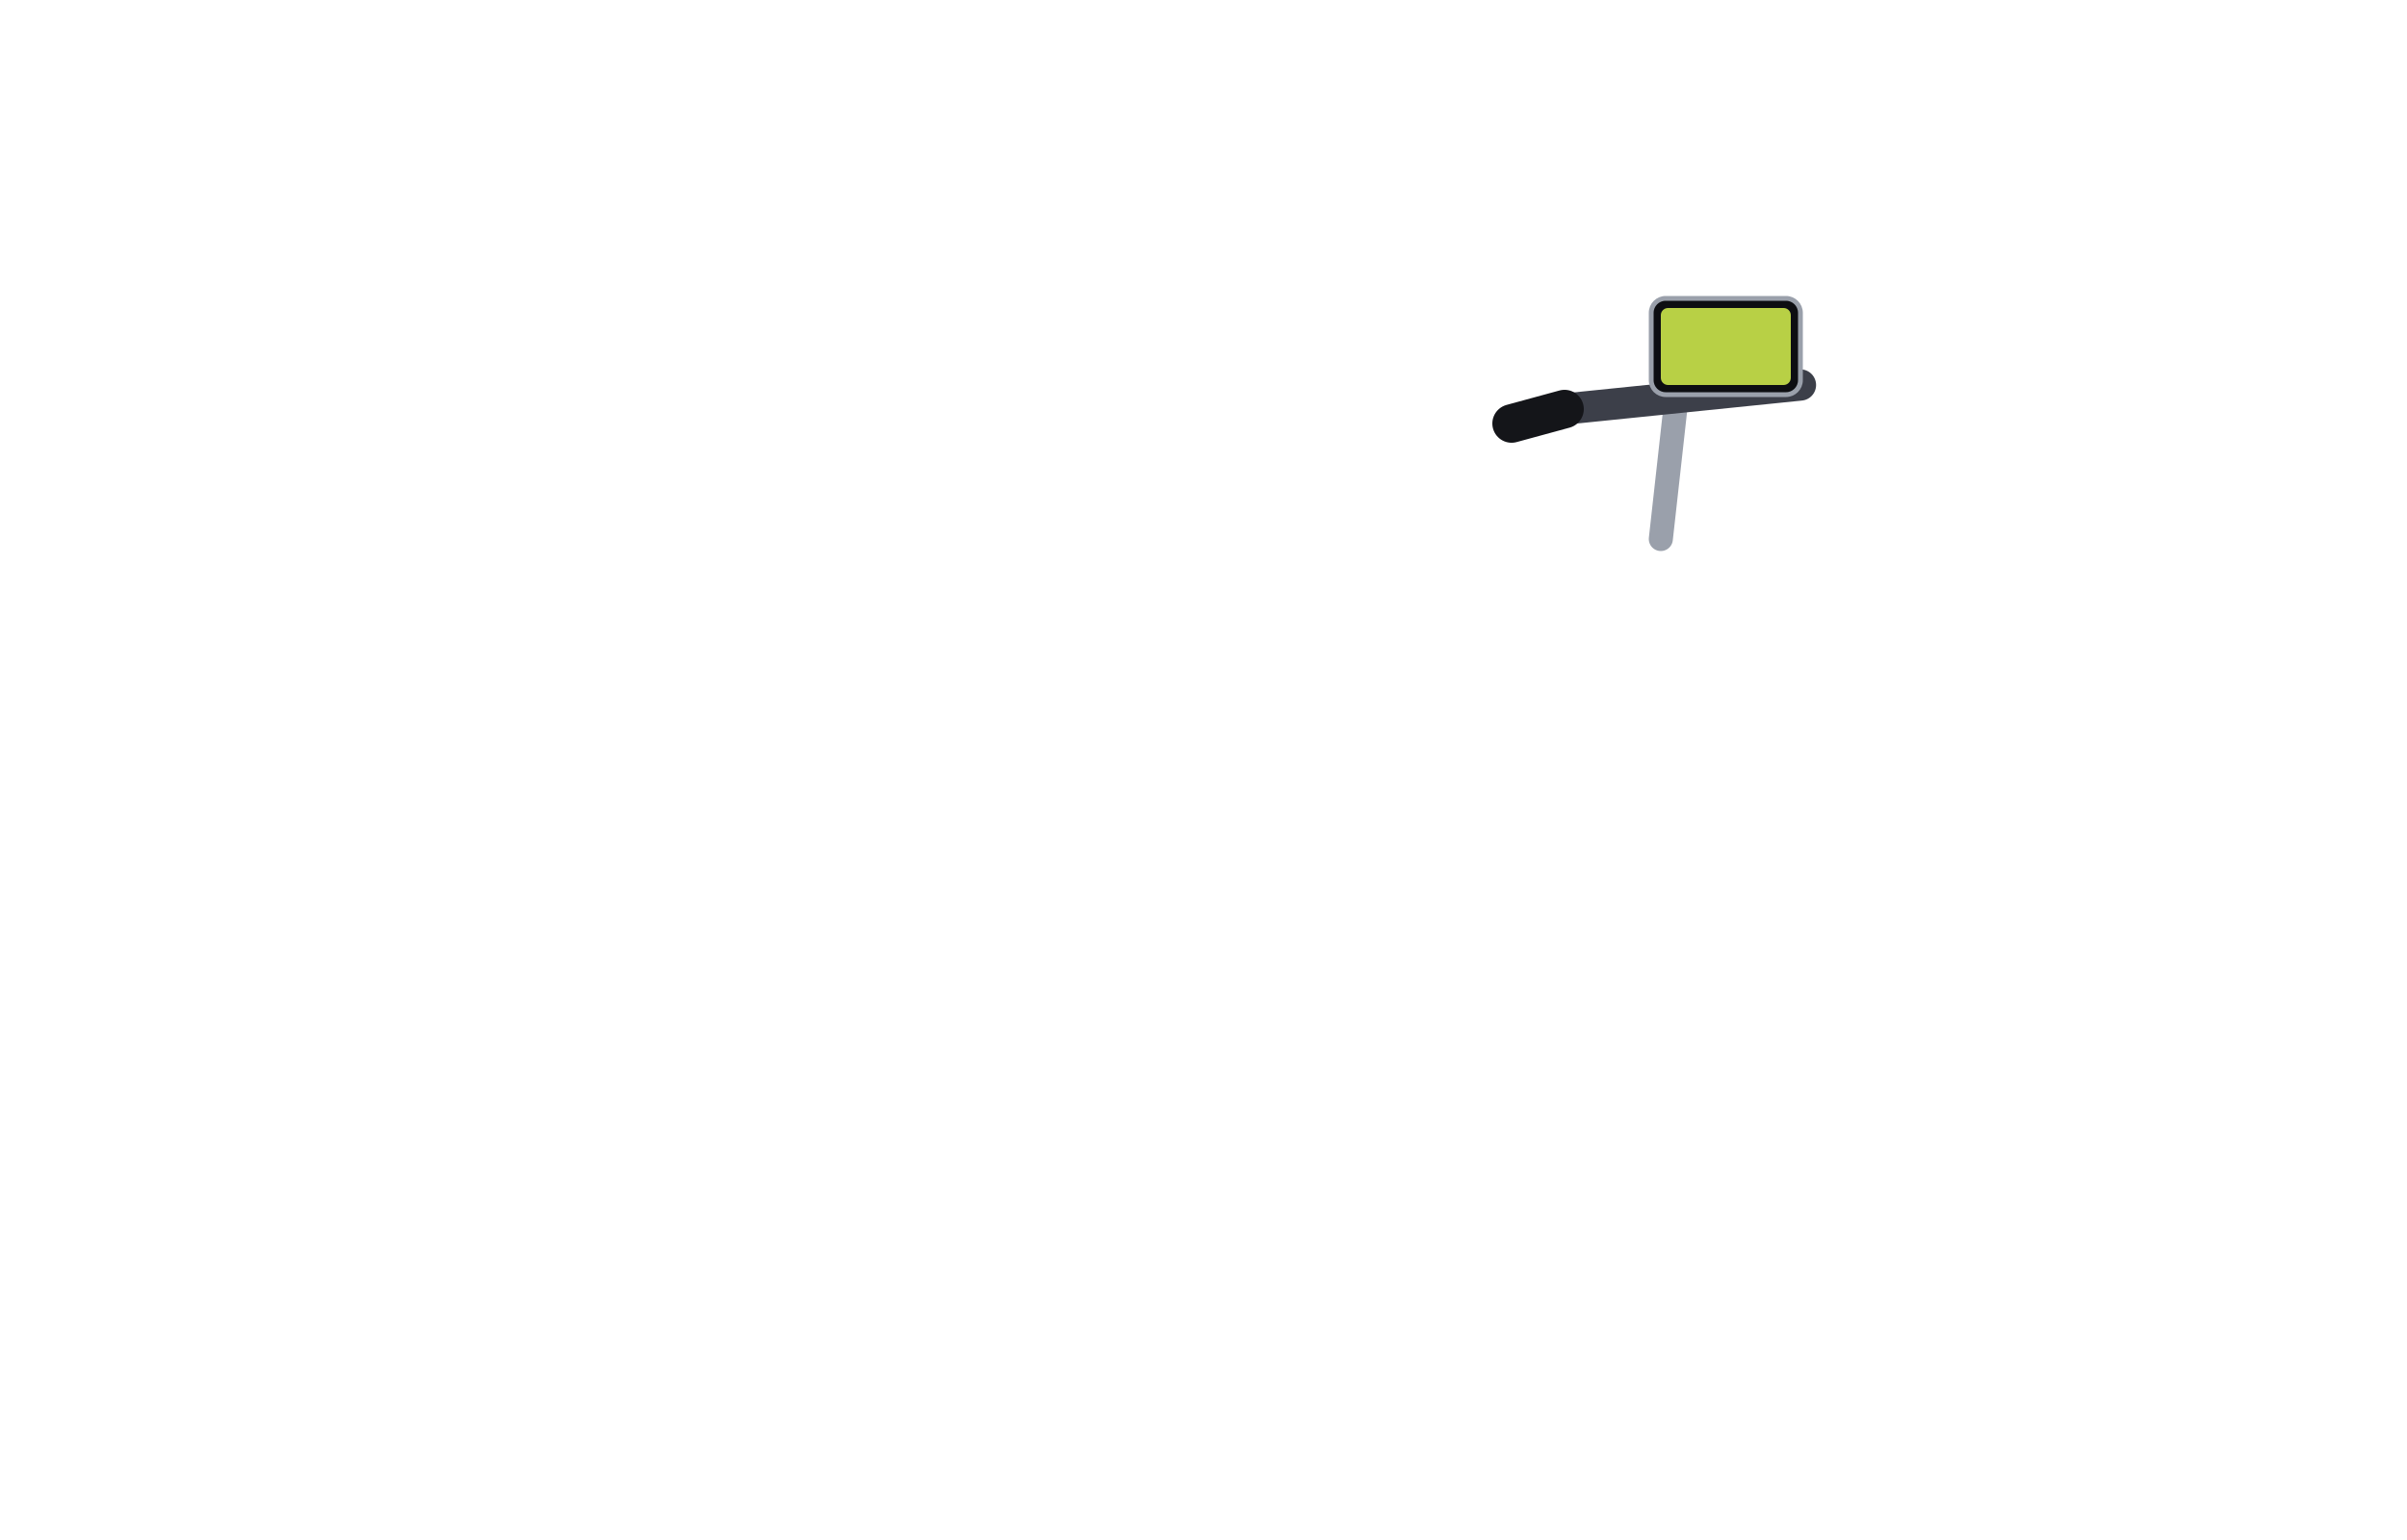
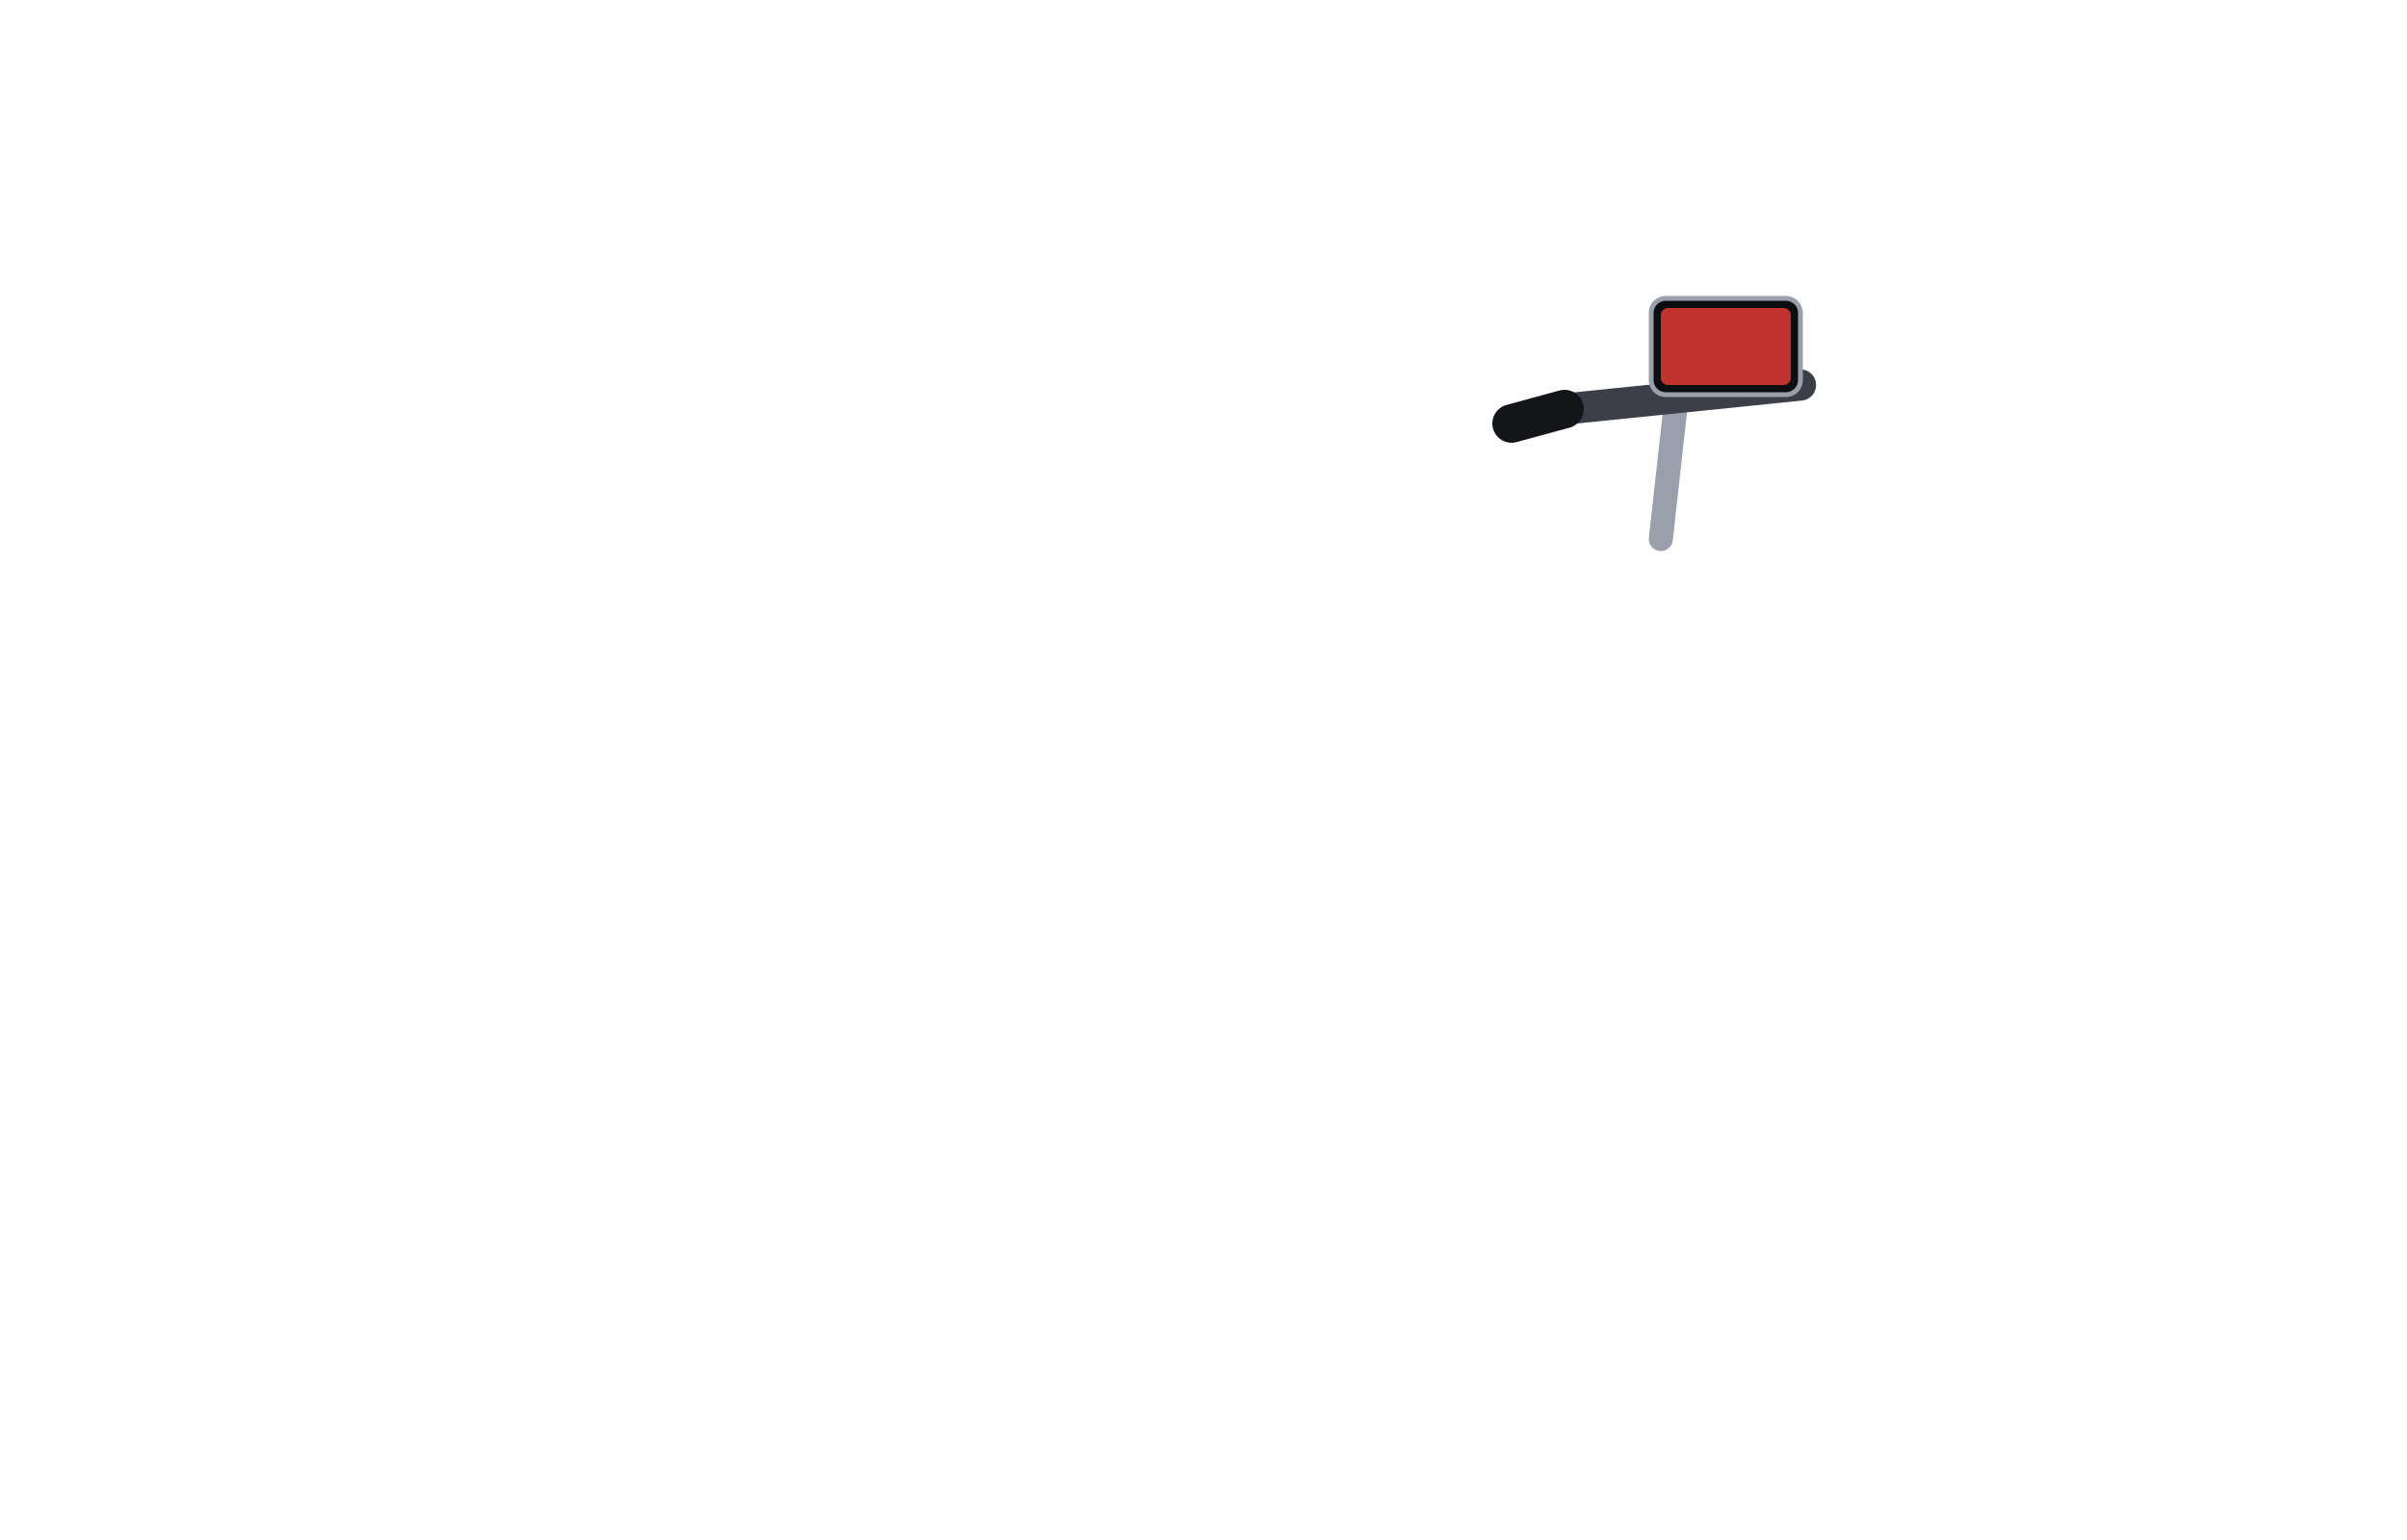
<svg xmlns="http://www.w3.org/2000/svg" viewBox="0 0 1000 640" width="1000" height="640" fill="none">
  <line x1="690" y1="224" x2="696" y2="170" stroke="#9aa0ab" stroke-width="10" stroke-linecap="round" />
  <line x1="650" y1="170" x2="748" y2="160" stroke="#3c3f49" stroke-width="13" stroke-linecap="round" />
  <line x1="650" y1="170" x2="628" y2="176" stroke="#141519" stroke-width="16" stroke-linecap="round" />
  <rect x="686" y="124" width="62" height="40" rx="6" fill="#0d0e12" stroke="#9aa0ab" stroke-width="2" />
-   <rect x="690" y="128" width="54" height="32" rx="3" fill="#d6f24e" opacity="0.85" />
+   <rect x="690" y="128" width="54" height="32" rx="3" fill="#e23a34" opacity="0.85" />
</svg>
